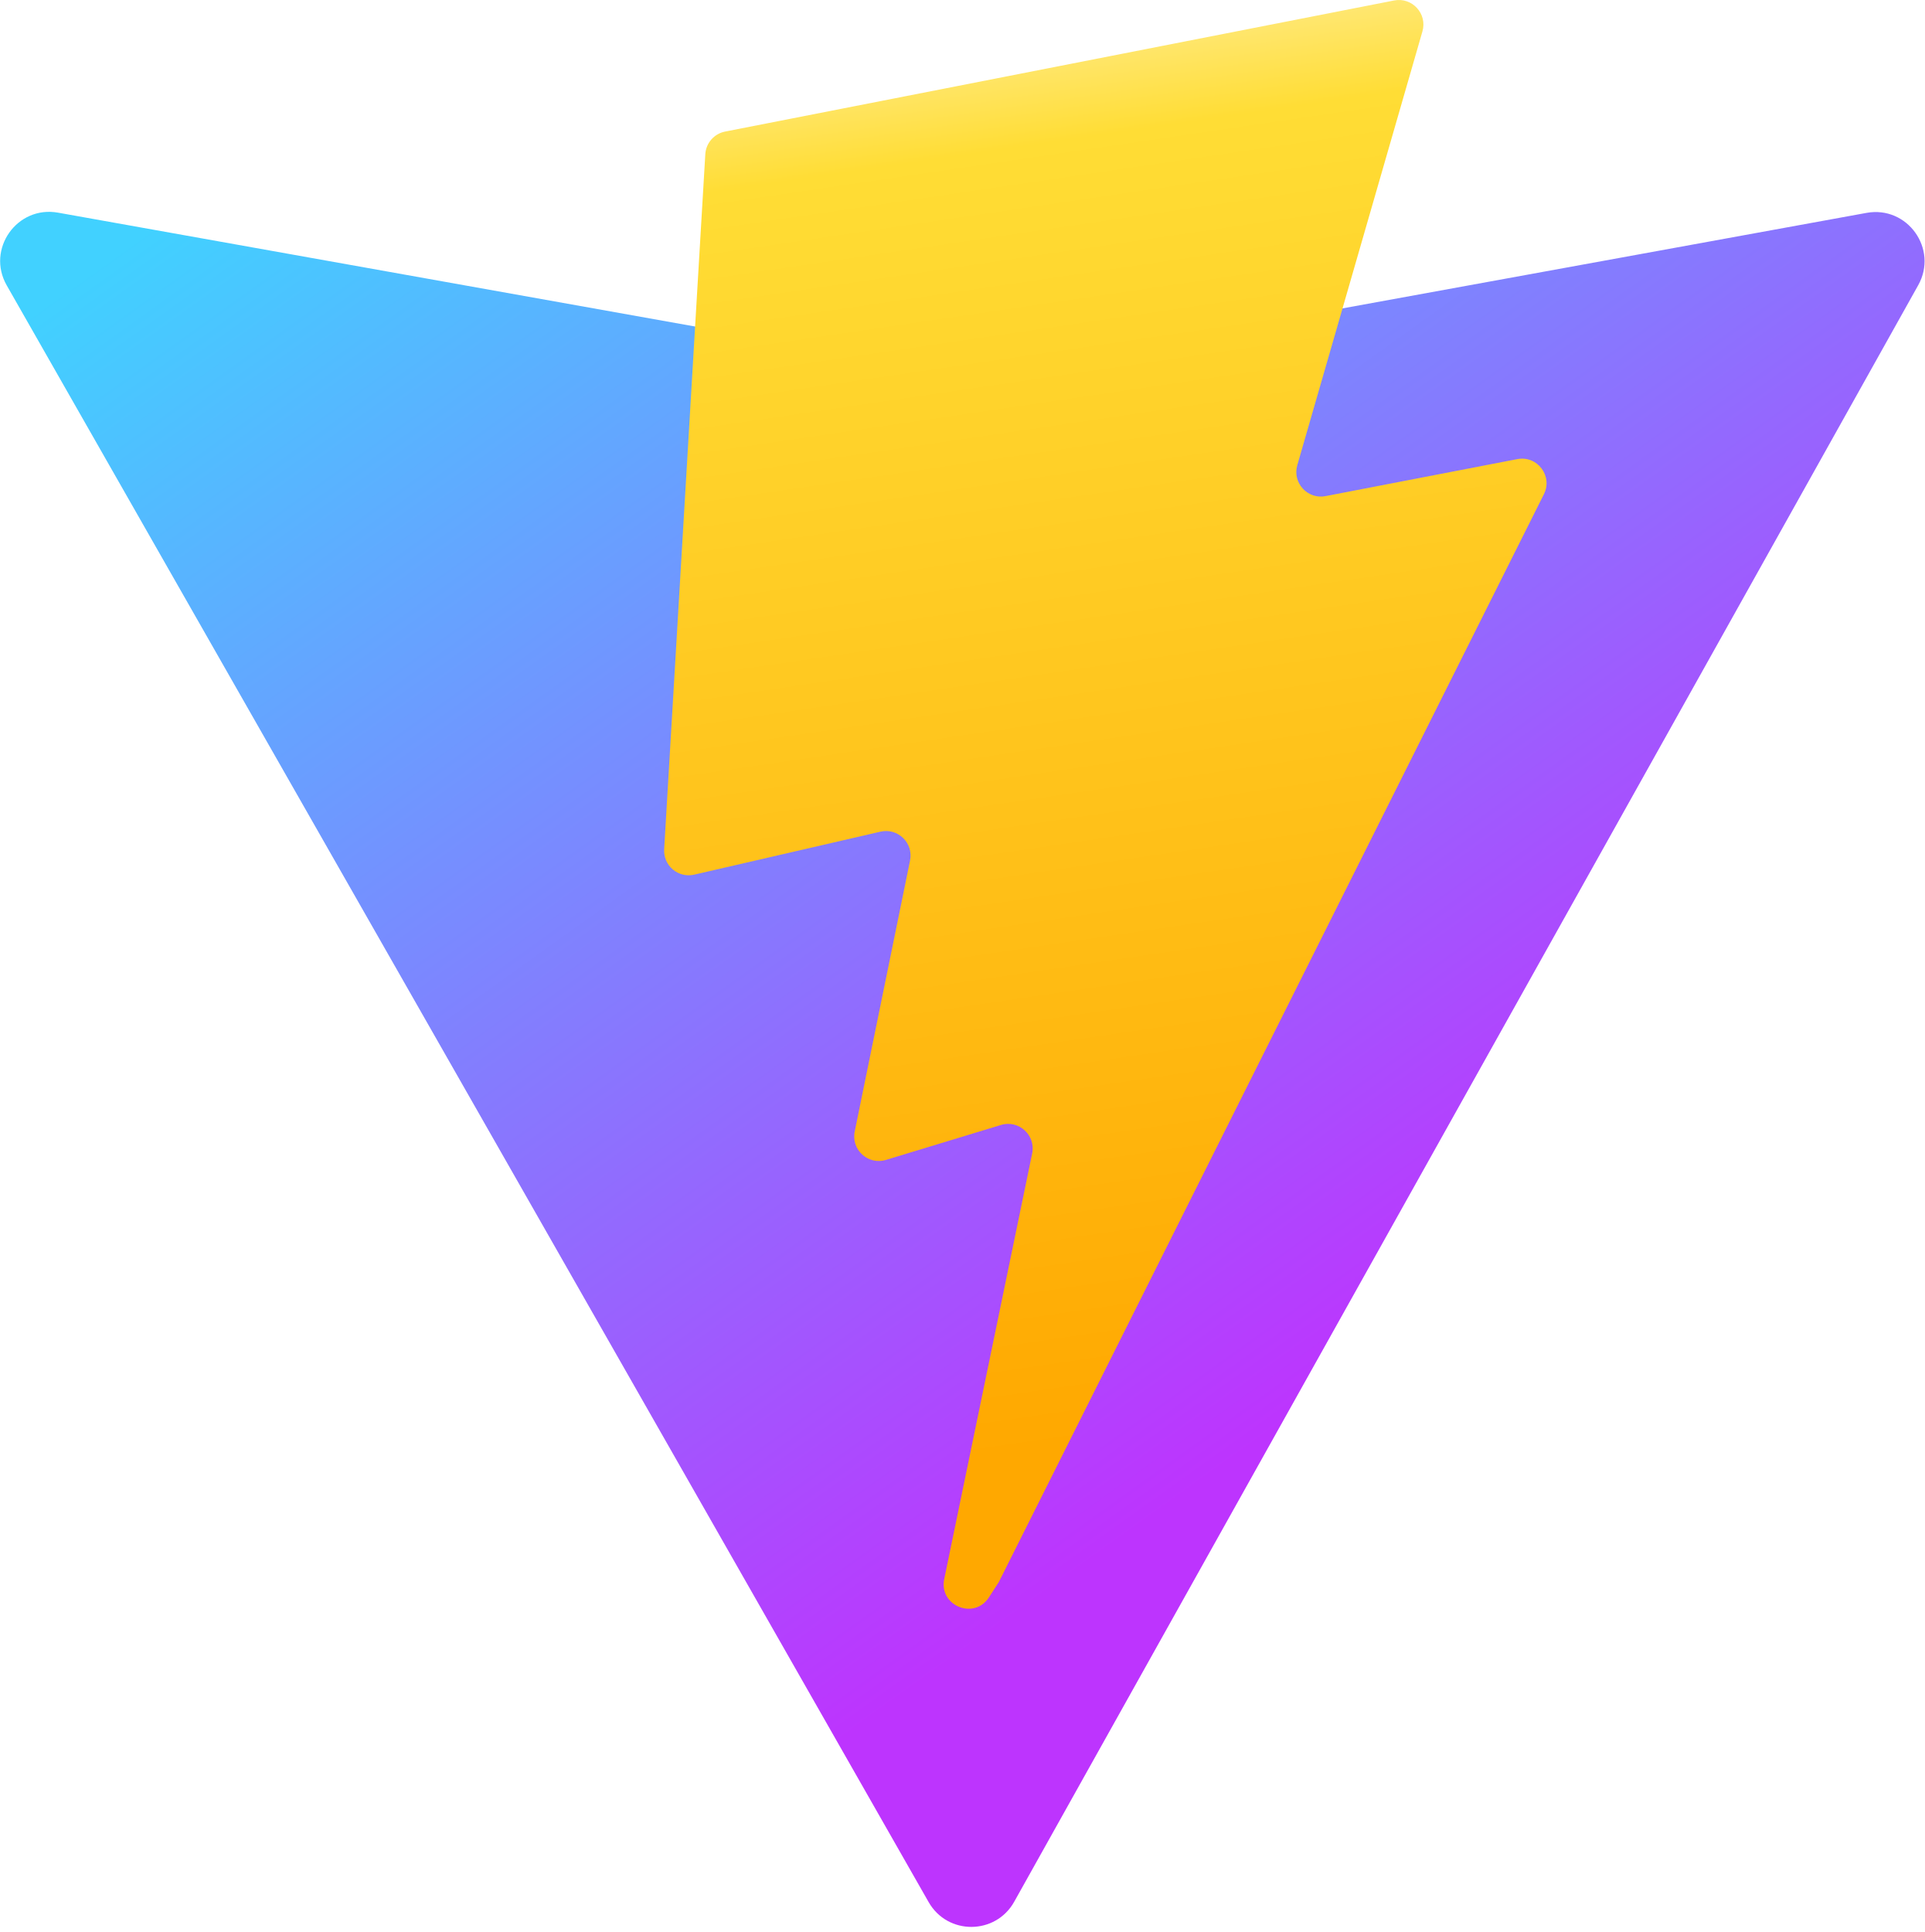
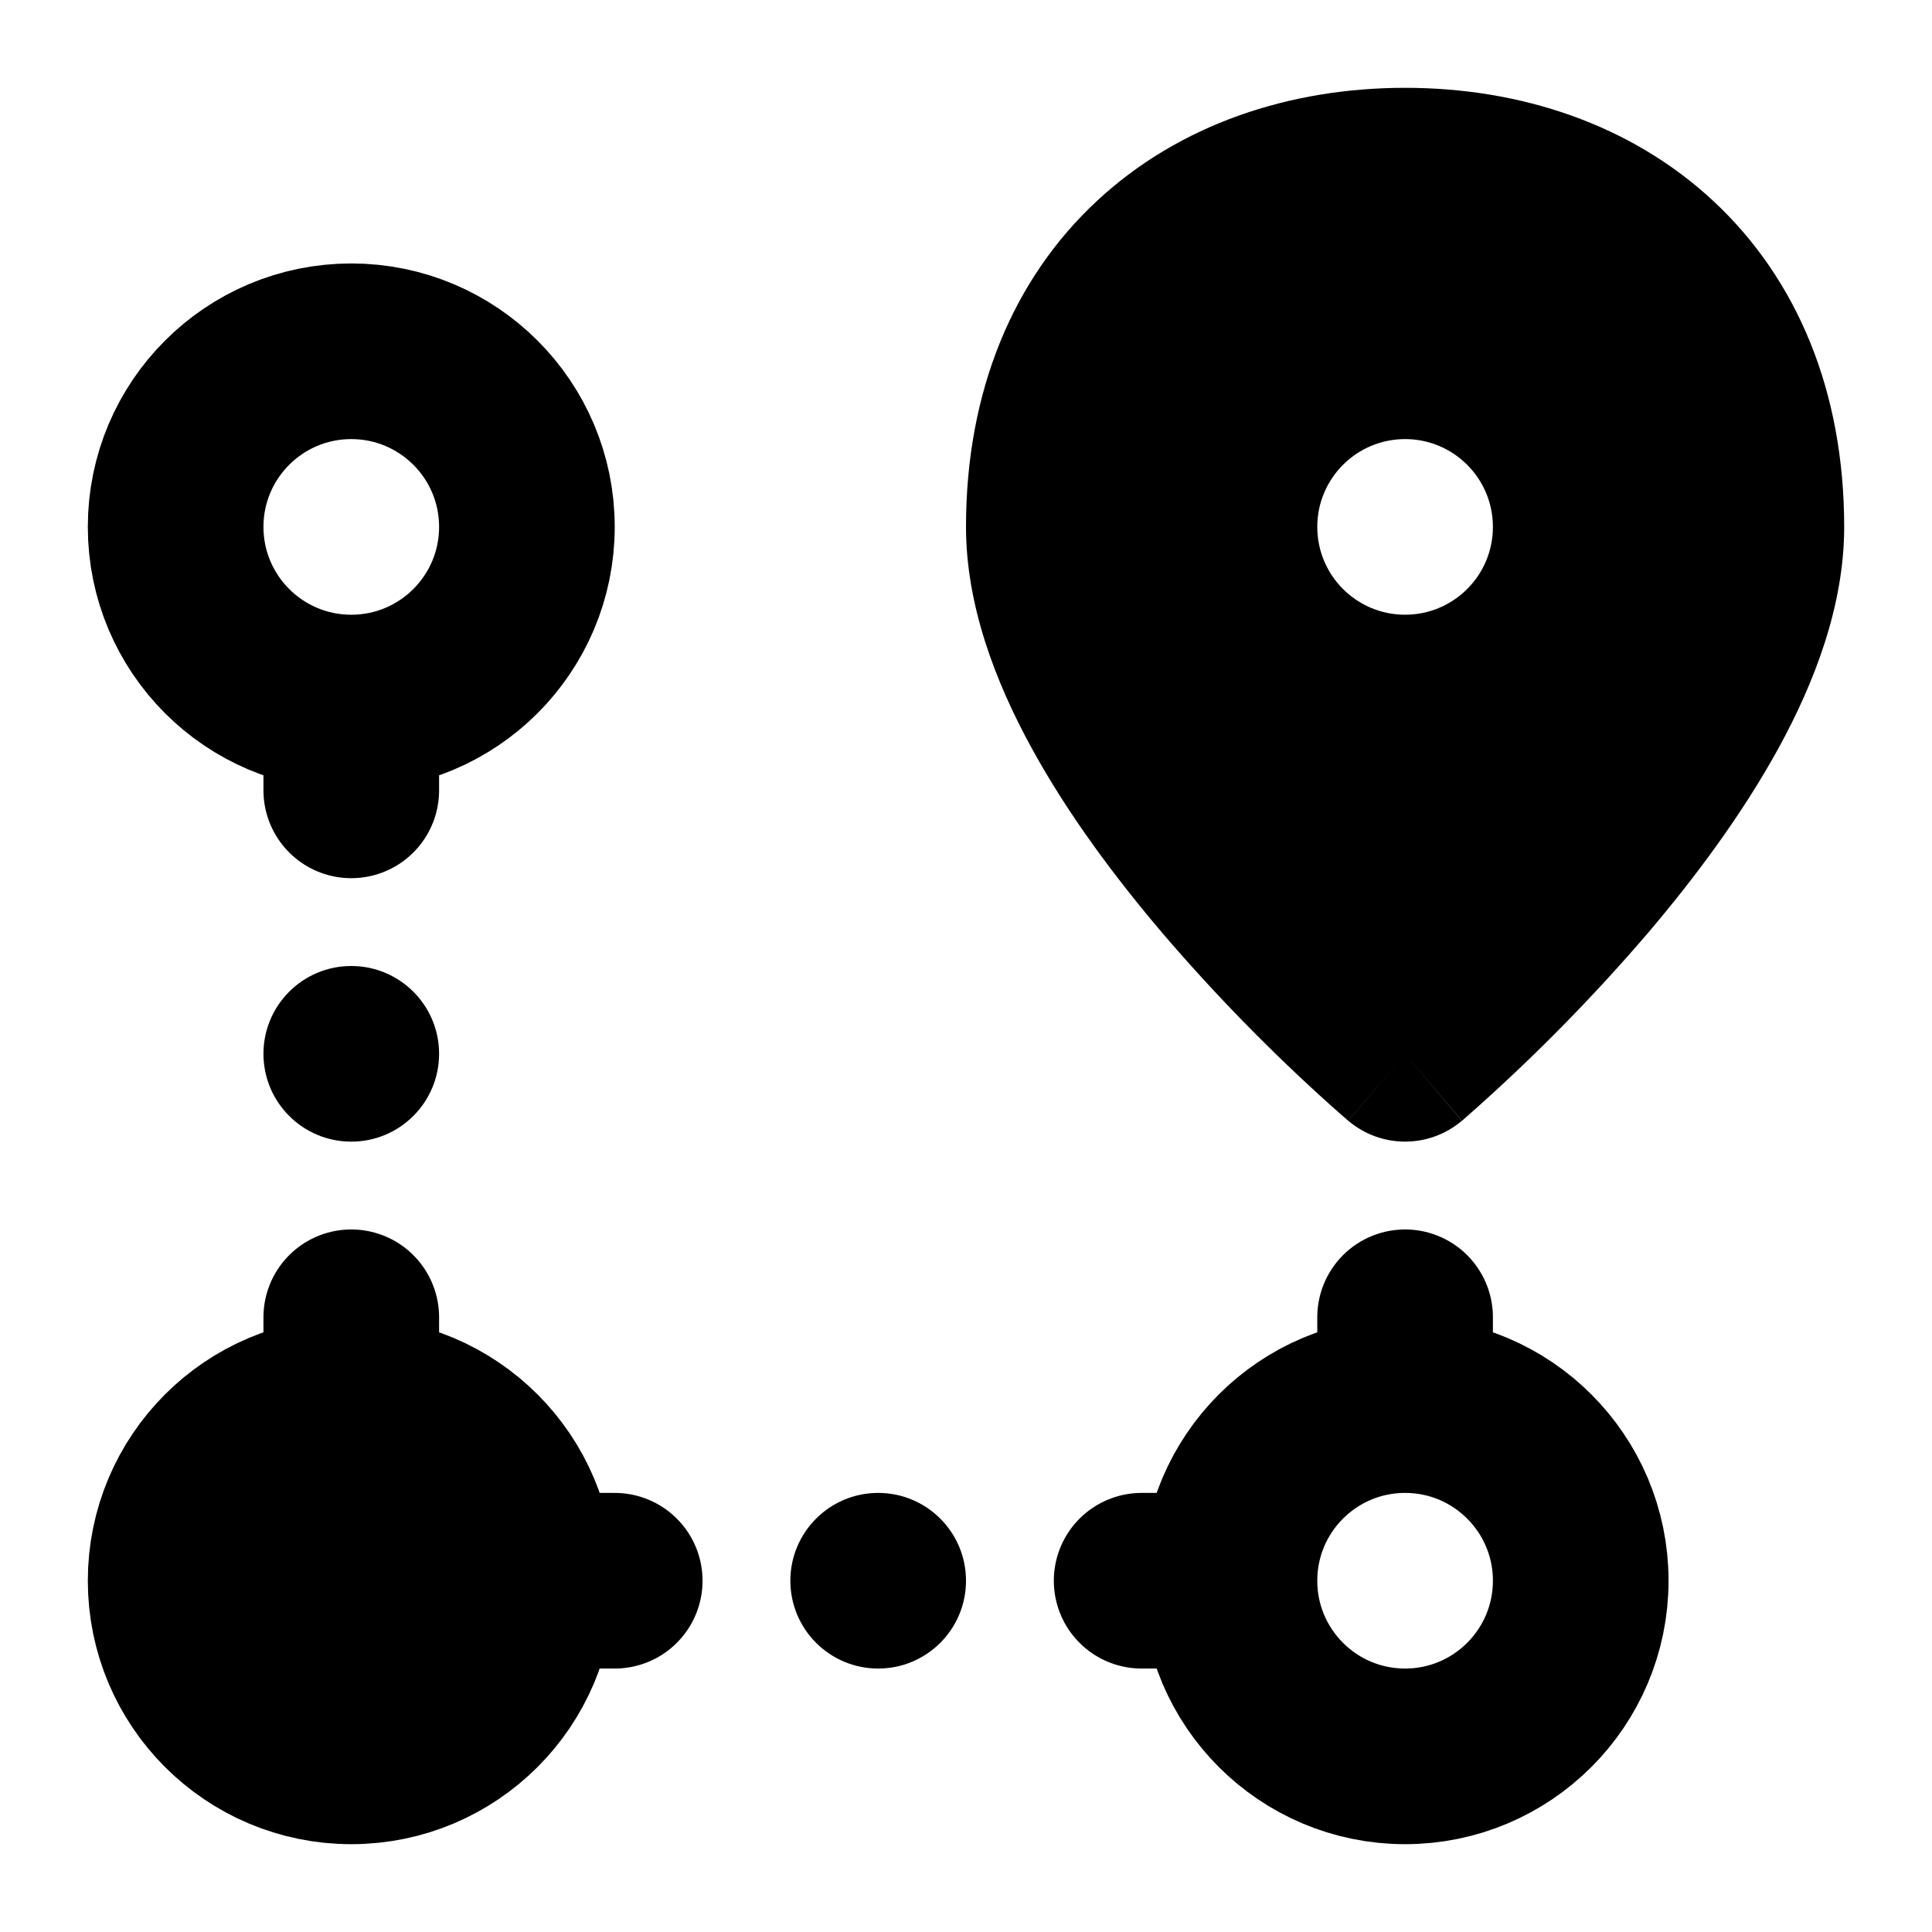
- <svg xmlns="http://www.w3.org/2000/svg" aria-hidden="true" role="img" class="iconify iconify--logos" width="31.88" height="32" preserveAspectRatio="xMidYMid meet" viewBox="0 0 256 257">
-   <defs>
-     <linearGradient id="IconifyId1813088fe1fbc01fb466" x1="-.828%" x2="57.636%" y1="7.652%" y2="78.411%">
-       <stop offset="0%" stop-color="#41D1FF" />
-       <stop offset="100%" stop-color="#BD34FE" />
-     </linearGradient>
-     <linearGradient id="IconifyId1813088fe1fbc01fb467" x1="43.376%" x2="50.316%" y1="2.242%" y2="89.03%">
-       <stop offset="0%" stop-color="#FFEA83" />
-       <stop offset="8.333%" stop-color="#FFDD35" />
-       <stop offset="100%" stop-color="#FFA800" />
-     </linearGradient>
-   </defs>
-   <path fill="url(#IconifyId1813088fe1fbc01fb466)" d="M255.153 37.938L134.897 252.976c-2.483 4.44-8.862 4.466-11.382.048L.875 37.958c-2.746-4.814 1.371-10.646 6.827-9.67l120.385 21.517a6.537 6.537 0 0 0 2.322-.004l117.867-21.483c5.438-.991 9.574 4.796 6.877 9.62Z" />
-   <path fill="url(#IconifyId1813088fe1fbc01fb467)" d="M185.432.063L96.44 17.501a3.268 3.268 0 0 0-2.634 3.014l-5.474 92.456a3.268 3.268 0 0 0 3.997 3.378l24.777-5.718c2.318-.535 4.413 1.507 3.936 3.838l-7.361 36.047c-.495 2.426 1.782 4.5 4.151 3.78l15.304-4.649c2.372-.72 4.652 1.36 4.15 3.788l-11.698 56.621c-.732 3.542 3.979 5.473 5.943 2.437l1.313-2.028l72.516-144.72c1.215-2.423-.88-5.186-3.54-4.672l-25.505 4.922c-2.396.462-4.435-1.77-3.759-4.114l16.646-57.705c.677-2.35-1.37-4.583-3.769-4.113Z" />
+ <svg xmlns="http://www.w3.org/2000/svg" width="800px" height="800px" viewBox="1 1 22 22" fill="none">
+   <path stroke="#000000" stroke-linecap="round" stroke-linejoin="round" stroke-width="2" d="M5 9a2 2 0 1 0 0-4 2 2 0 0 0 0 4zm0 0v1m0 7v-1" />
+   <path fill="#000000" d="M7 19a2 2 0 1 0-4 0 2 2 0 0 0 4 0z" />
+   <path stroke="#000000" stroke-linecap="round" stroke-linejoin="round" stroke-width="2" d="M7 19a2 2 0 1 0-4 0 2 2 0 0 0 4 0zm0 0h1m9-2a2 2 0 1 1-2 2m2-2a2 2 0 0 0-2 2m2-2v-1m-2 3h-1" />
+   <circle cx="5" cy="13" r="1" fill="#000000" />
+   <circle cx="11" cy="19" r="1" fill="#000000" />
+   <path fill="#000000" fill-rule="evenodd" d="m17 13-.647.763-.001-.002-.004-.002-.01-.01-.039-.033-.137-.121a20.909 20.909 0 0 1-1.923-1.967c-.525-.617-1.072-1.343-1.491-2.109C12.335 8.766 12 7.892 12 7c0-1.547.538-2.825 1.49-3.711C14.431 2.413 15.69 2 17 2c1.31 0 2.569.413 3.51 1.289C21.462 4.175 22 5.453 22 7c0 .892-.335 1.766-.748 2.52-.42.765-.965 1.491-1.49 2.108a20.909 20.909 0 0 1-2.061 2.088l-.038.033-.011.01-.004.002v.001h-.001L17 13zm0 0 .646.763a1 1 0 0 1-1.292 0L17 13zm0-5a1 1 0 1 0 0-2 1 1 0 0 0 0 2z" clip-rule="evenodd" />
</svg>
